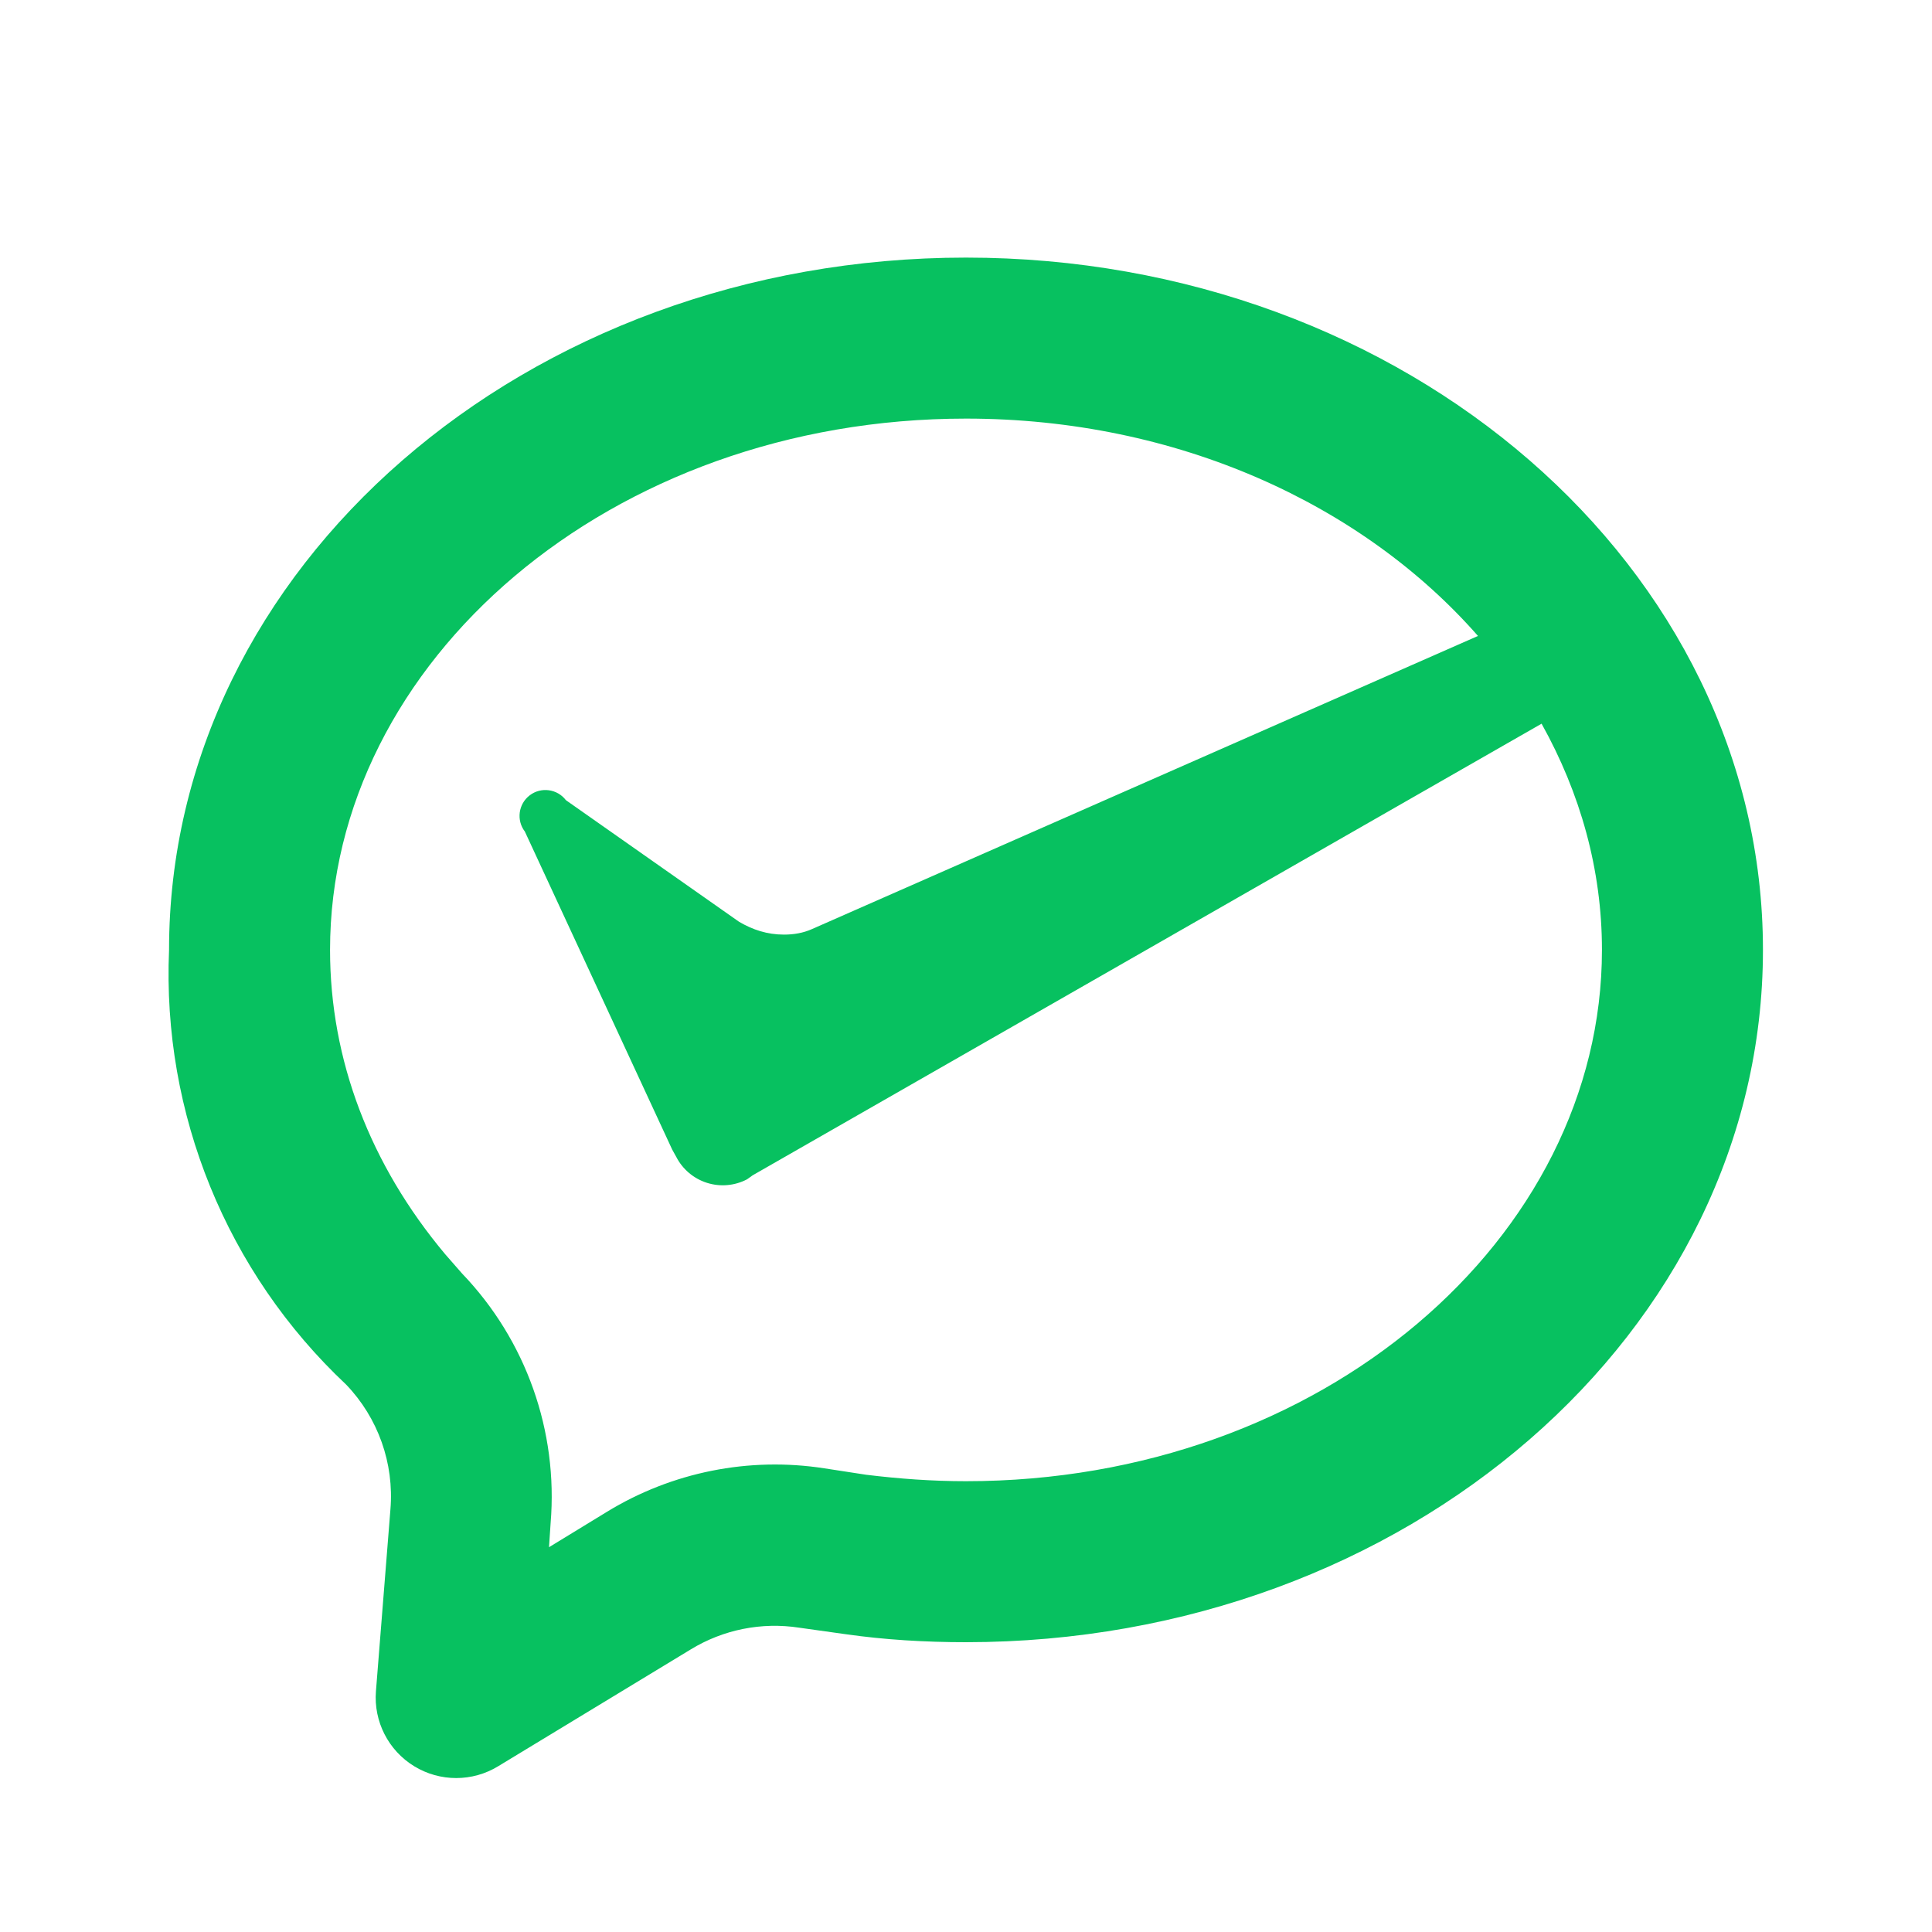
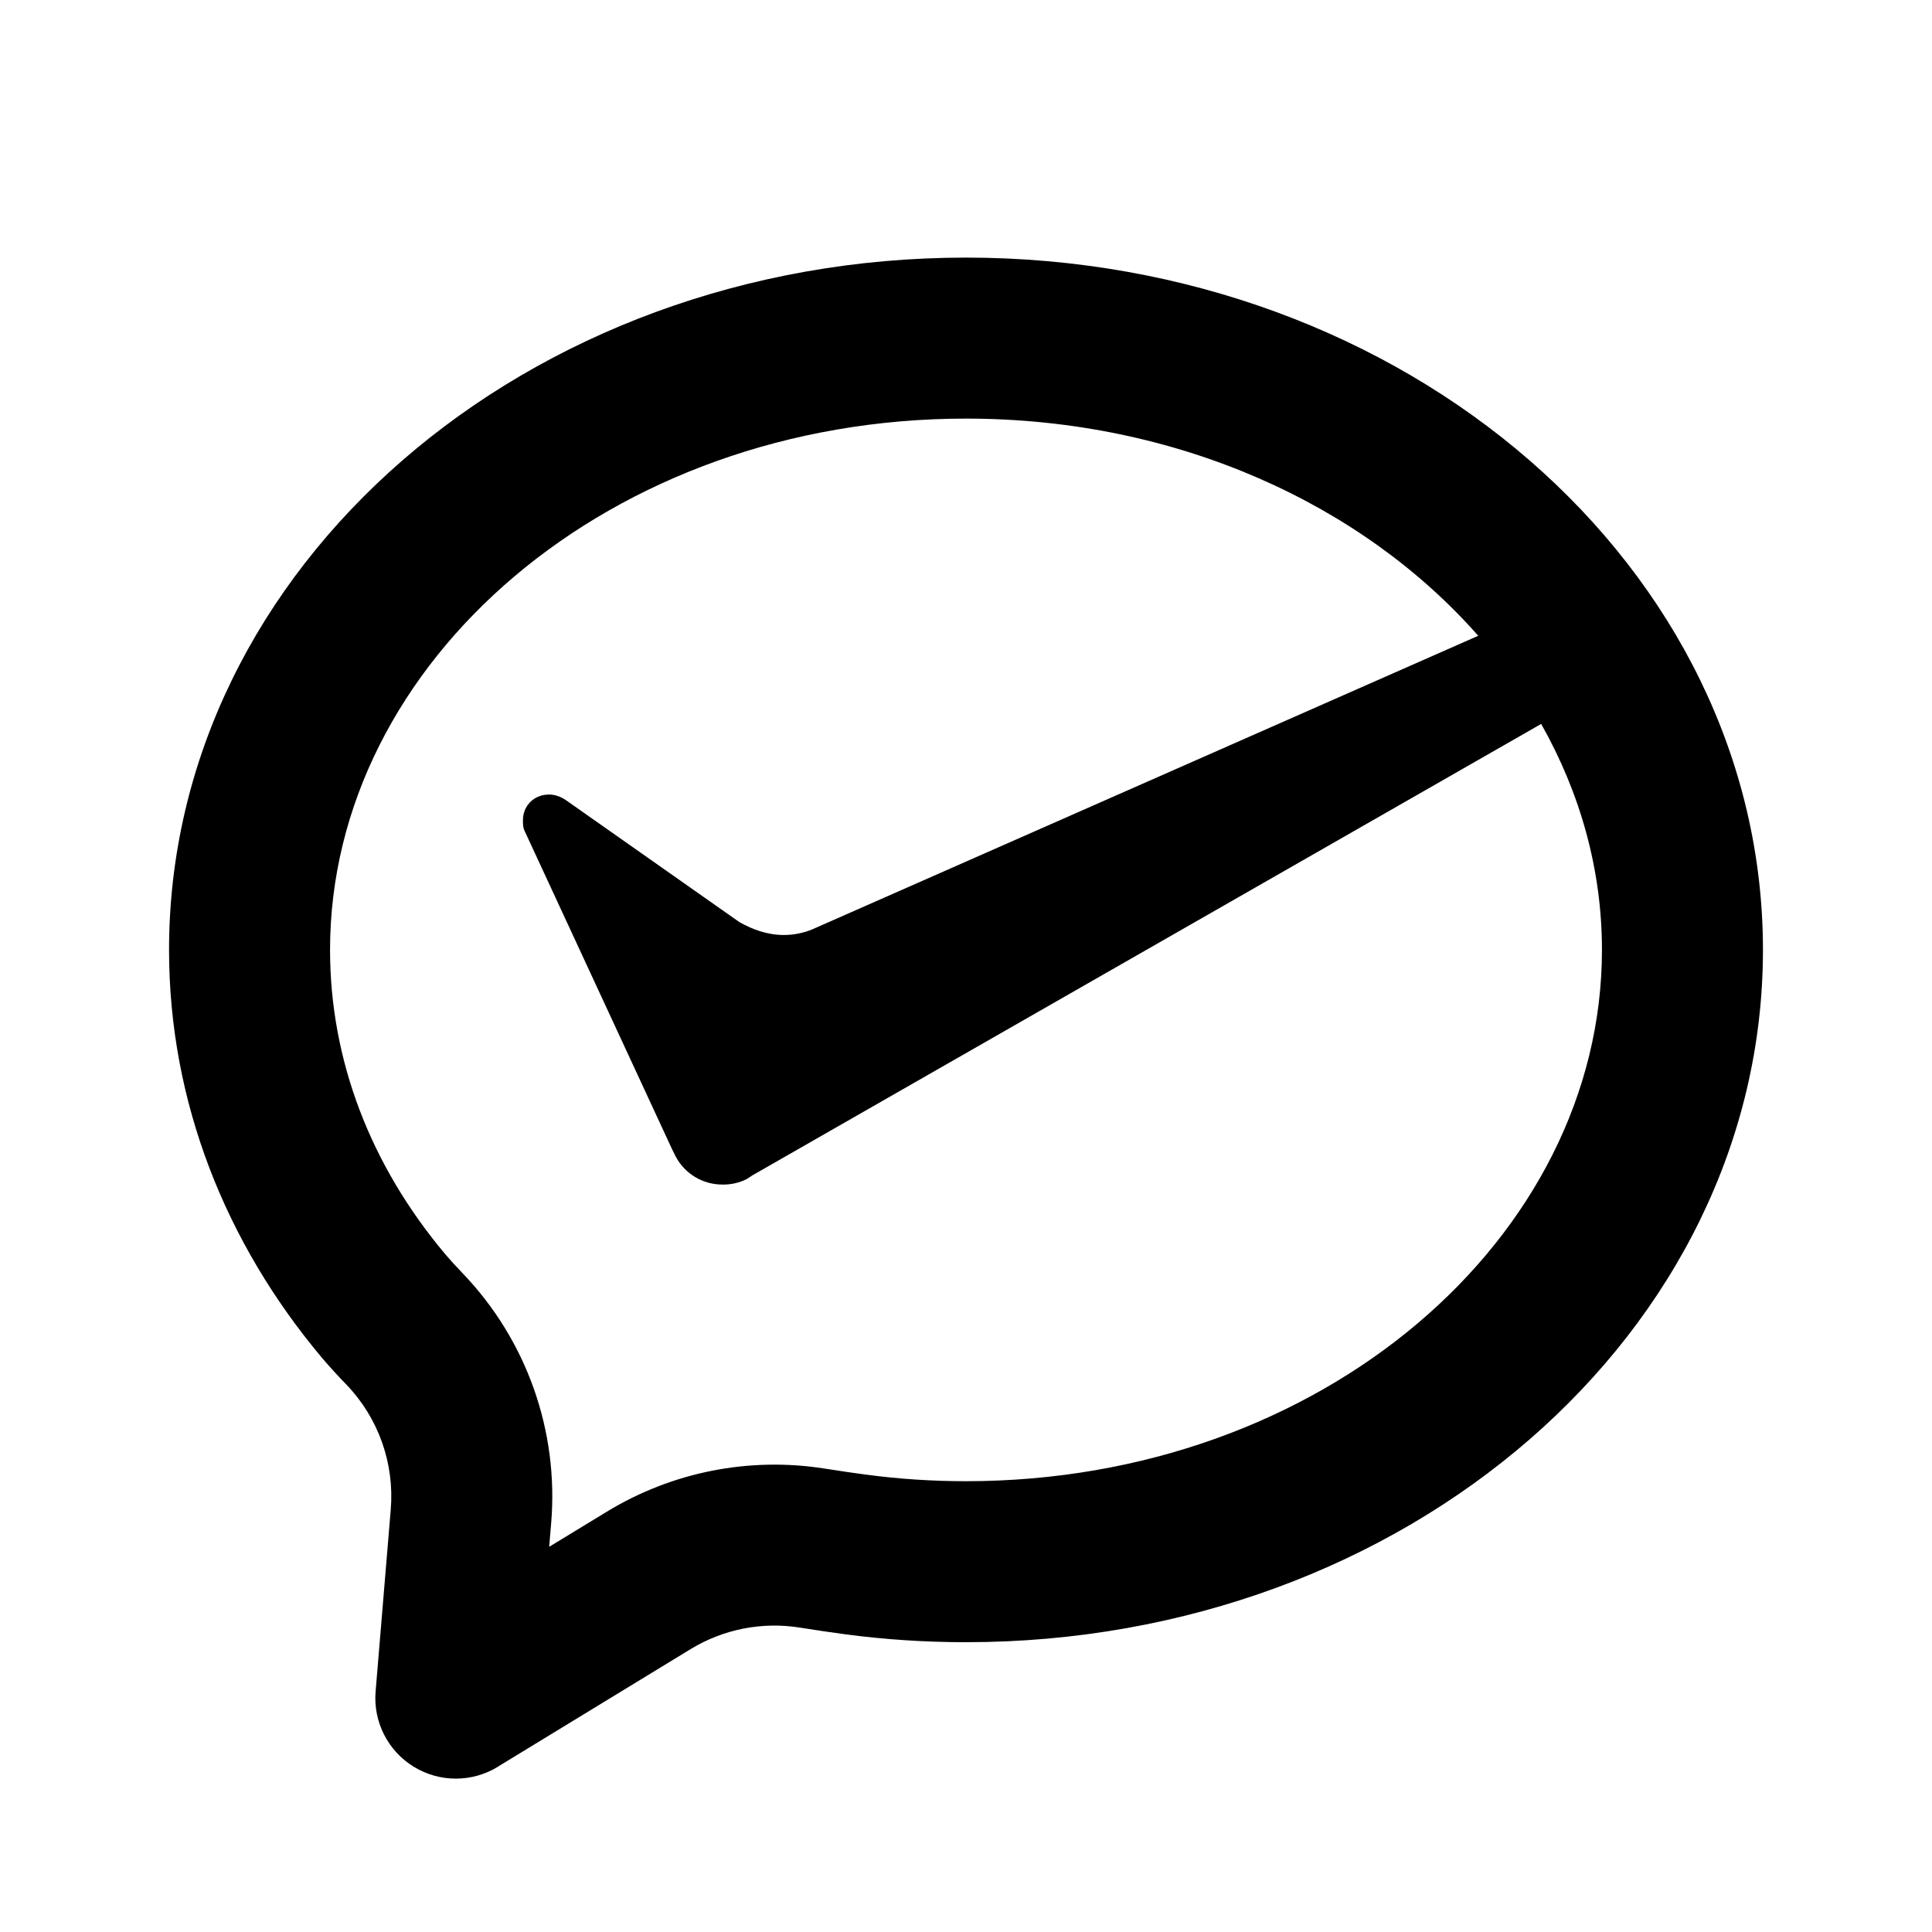
- <svg xmlns="http://www.w3.org/2000/svg" viewBox="0 0 24 24" role="img" aria-label="WeChat Pay">
-   <path fill="#07c160" d="m19.15 8.99-9.8 5.61-.07.05a.65.65 0 0 1-.88-.28l-.05-.09-1.83-3.95a.32.32 0 0 1 .51-.39l2.15 1.51c.17.1.35.16.56.16.12 0 .24-.02.35-.07l8.27-3.64C16.93 6.27 14.63 5.2 12 5.2c-4.42 0-7.9 3.02-7.9 6.6 0 1.37.5 2.67 1.43 3.78l.21.24a4 4 0 0 1 1.1 3.1l-.02.3.72-.44a4 4 0 0 1 2.7-.54l.52.08c.41.05.82.08 1.24.08 4.42 0 7.9-3.02 7.9-6.6 0-1-.27-1.95-.75-2.81ZM6.19 21.94a1 1 0 0 1-1.52-.93l.18-2.26a2 2 0 0 0-.55-1.55A7 7 0 0 1 2.1 11.8c0-4.75 4.43-8.6 9.9-8.6s9.9 3.85 9.9 8.6-4.43 8.6-9.9 8.6c-.51 0-1.01-.03-1.5-.1l-.57-.08a2 2 0 0 0-1.35.27l-2.39 1.45Z" />
+ <svg xmlns="http://www.w3.org/2000/svg" width="800px" height="800px" viewBox="0 0 24 24">
+   <g>
+     <path fill="none" d="M0 0h24v24H0z" />
+     <path d="M19.145 8.993l-9.799 5.608-.07.046a.646.646 0 0 1-.3.068.655.655 0 0 1-.58-.344l-.046-.092-1.83-3.95c-.024-.046-.024-.092-.024-.138 0-.184.139-.321.324-.321.07 0 .14.023.209.069l2.155 1.515c.162.092.348.161.556.161a.937.937 0 0 0 .348-.069l8.275-3.648C16.934 6.273 14.634 5.2 12 5.2c-4.42 0-7.9 3.022-7.9 6.6 0 1.366.5 2.673 1.432 3.781.048.057.12.137.214.235a4 4 0 0 1 1.101 3.102l-.025.297.716-.436a4 4 0 0 1 2.705-.536c.212.033.386.059.52.076.406.054.82.081 1.237.081 4.42 0 7.9-3.022 7.9-6.6 0-.996-.27-1.95-.755-2.807zM6.192 21.943a1 1 0 0 1-1.526-.932l.188-2.259a2 2 0 0 0-.55-1.551A6.993 6.993 0 0 1 4 16.868C2.806 15.447 2.1 13.695 2.1 11.8c0-4.75 4.432-8.6 9.9-8.6s9.9 3.85 9.9 8.6-4.432 8.6-9.9 8.6c-.51 0-1.01-.033-1.499-.098a23.61 23.61 0 0 1-.569-.084 2 2 0 0 0-1.353.268l-2.387 1.456z" />
+   </g>
</svg>
